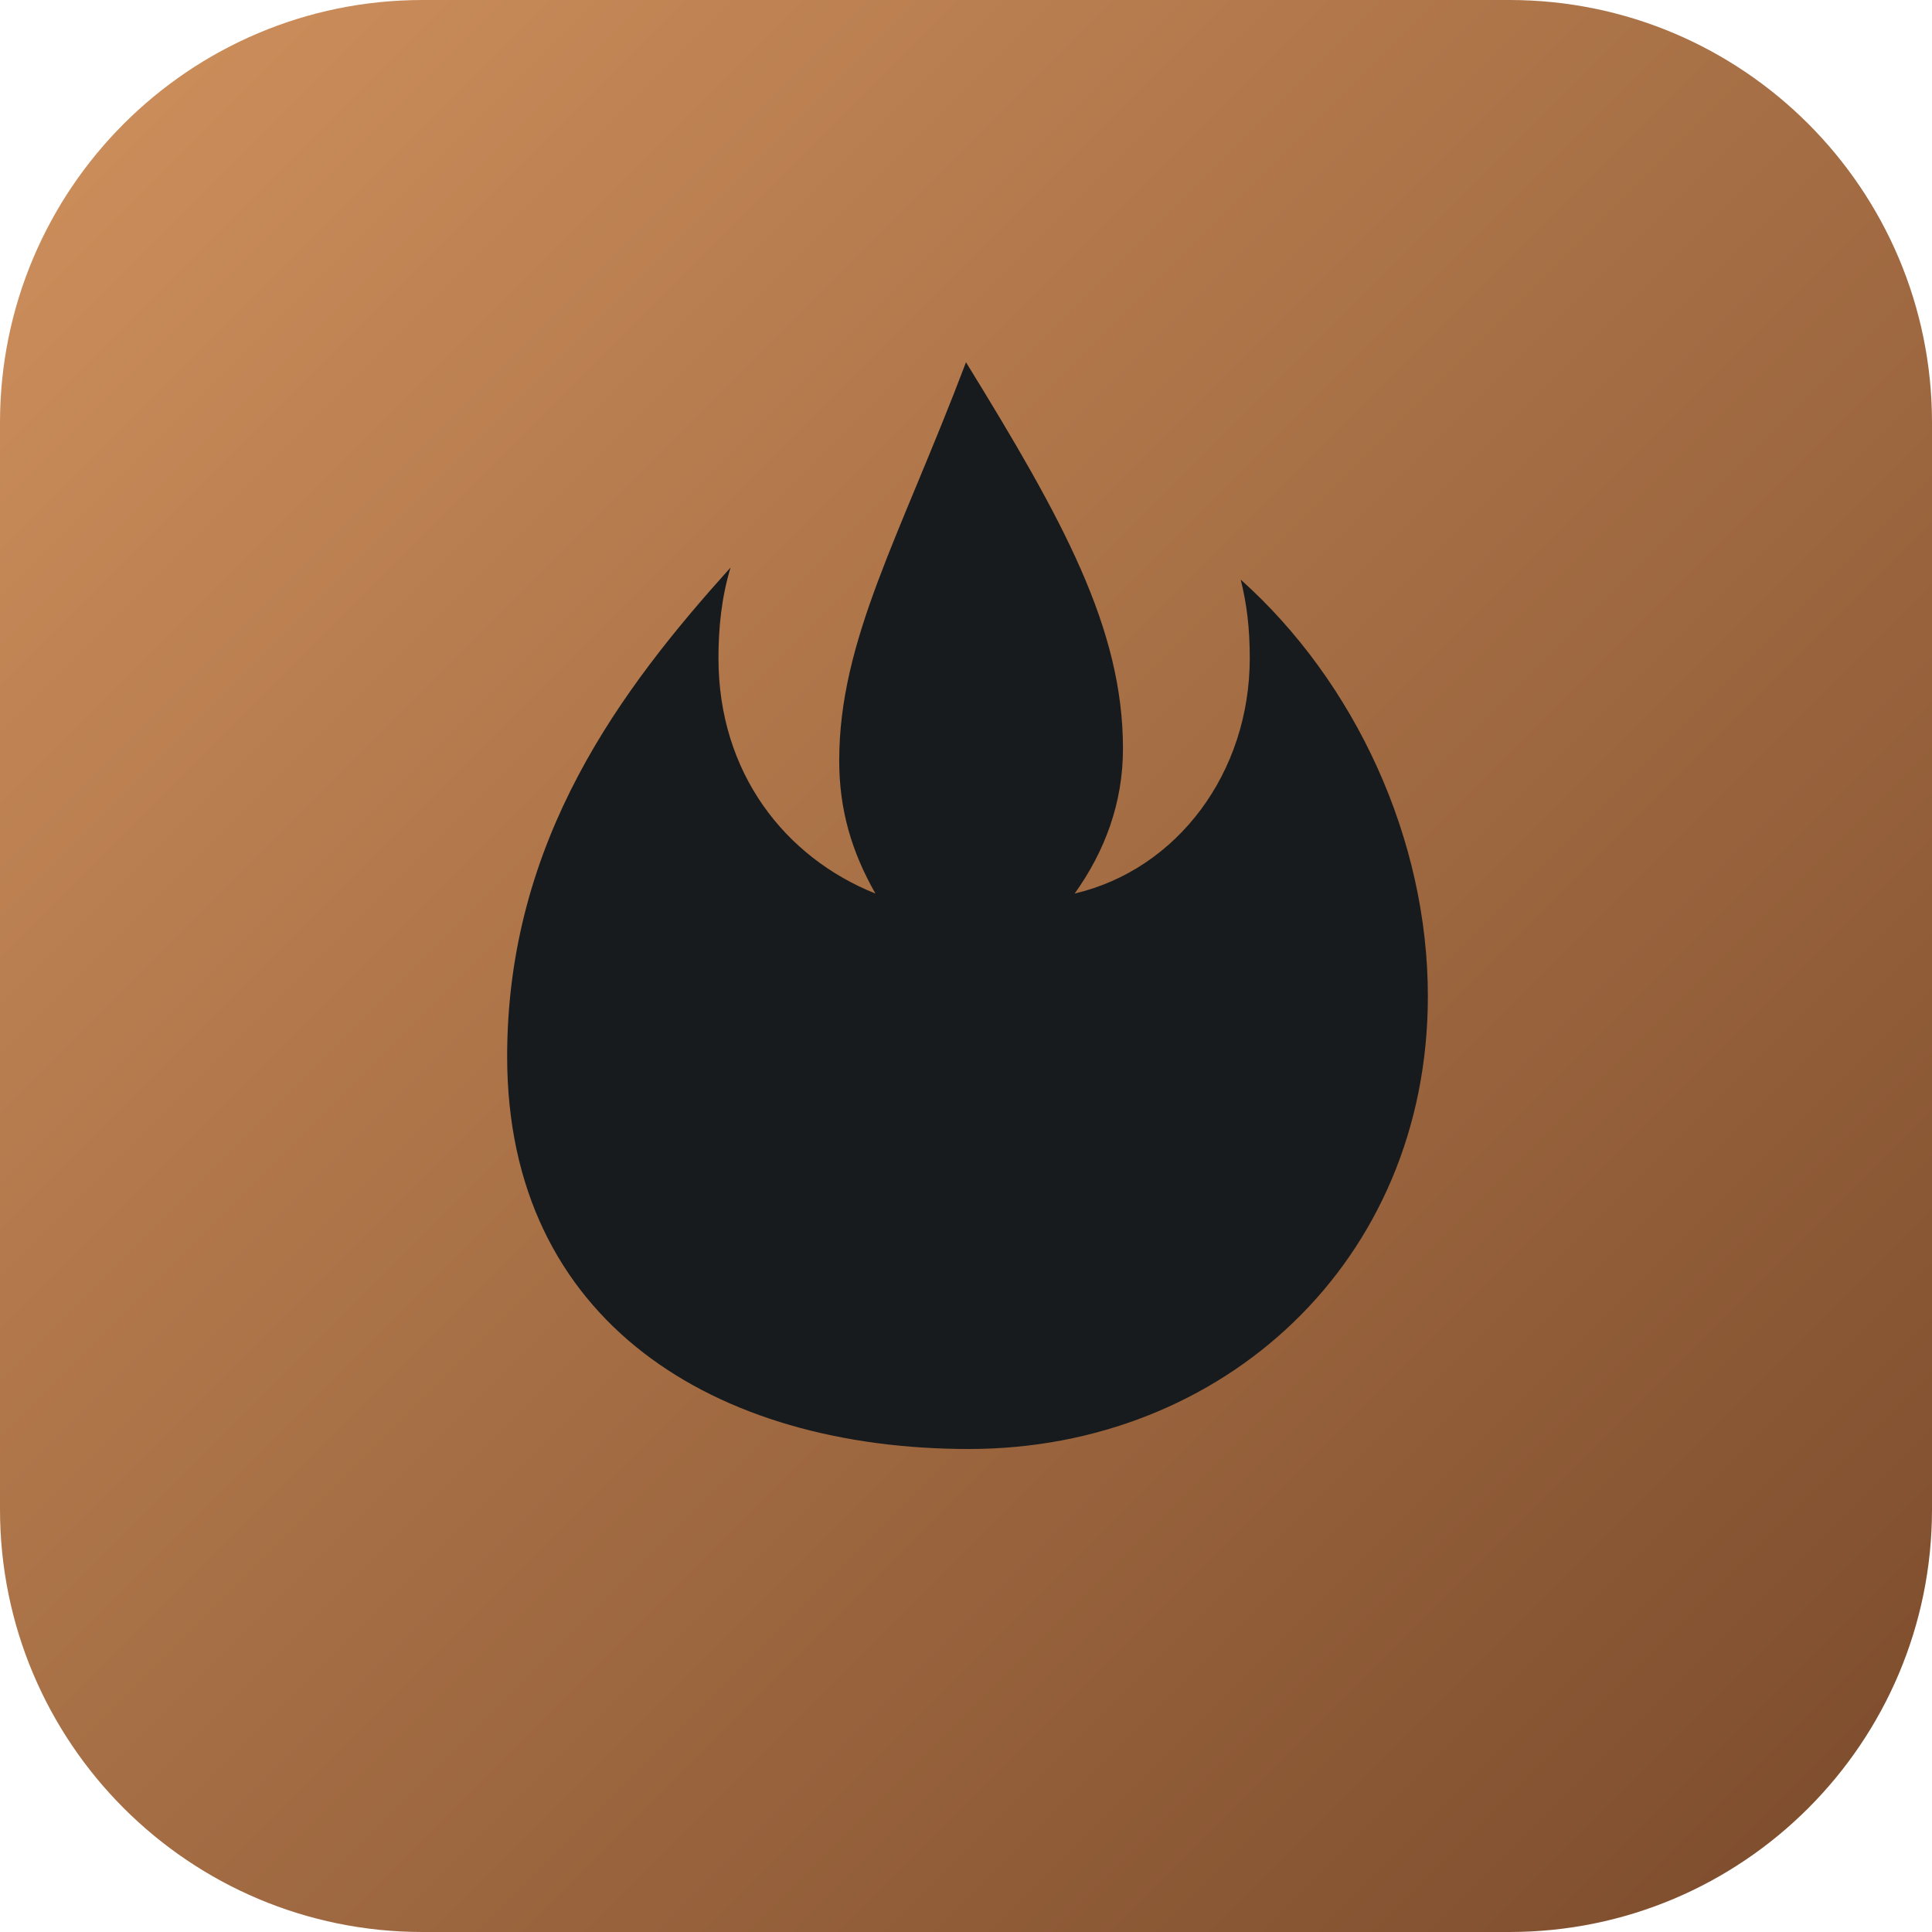
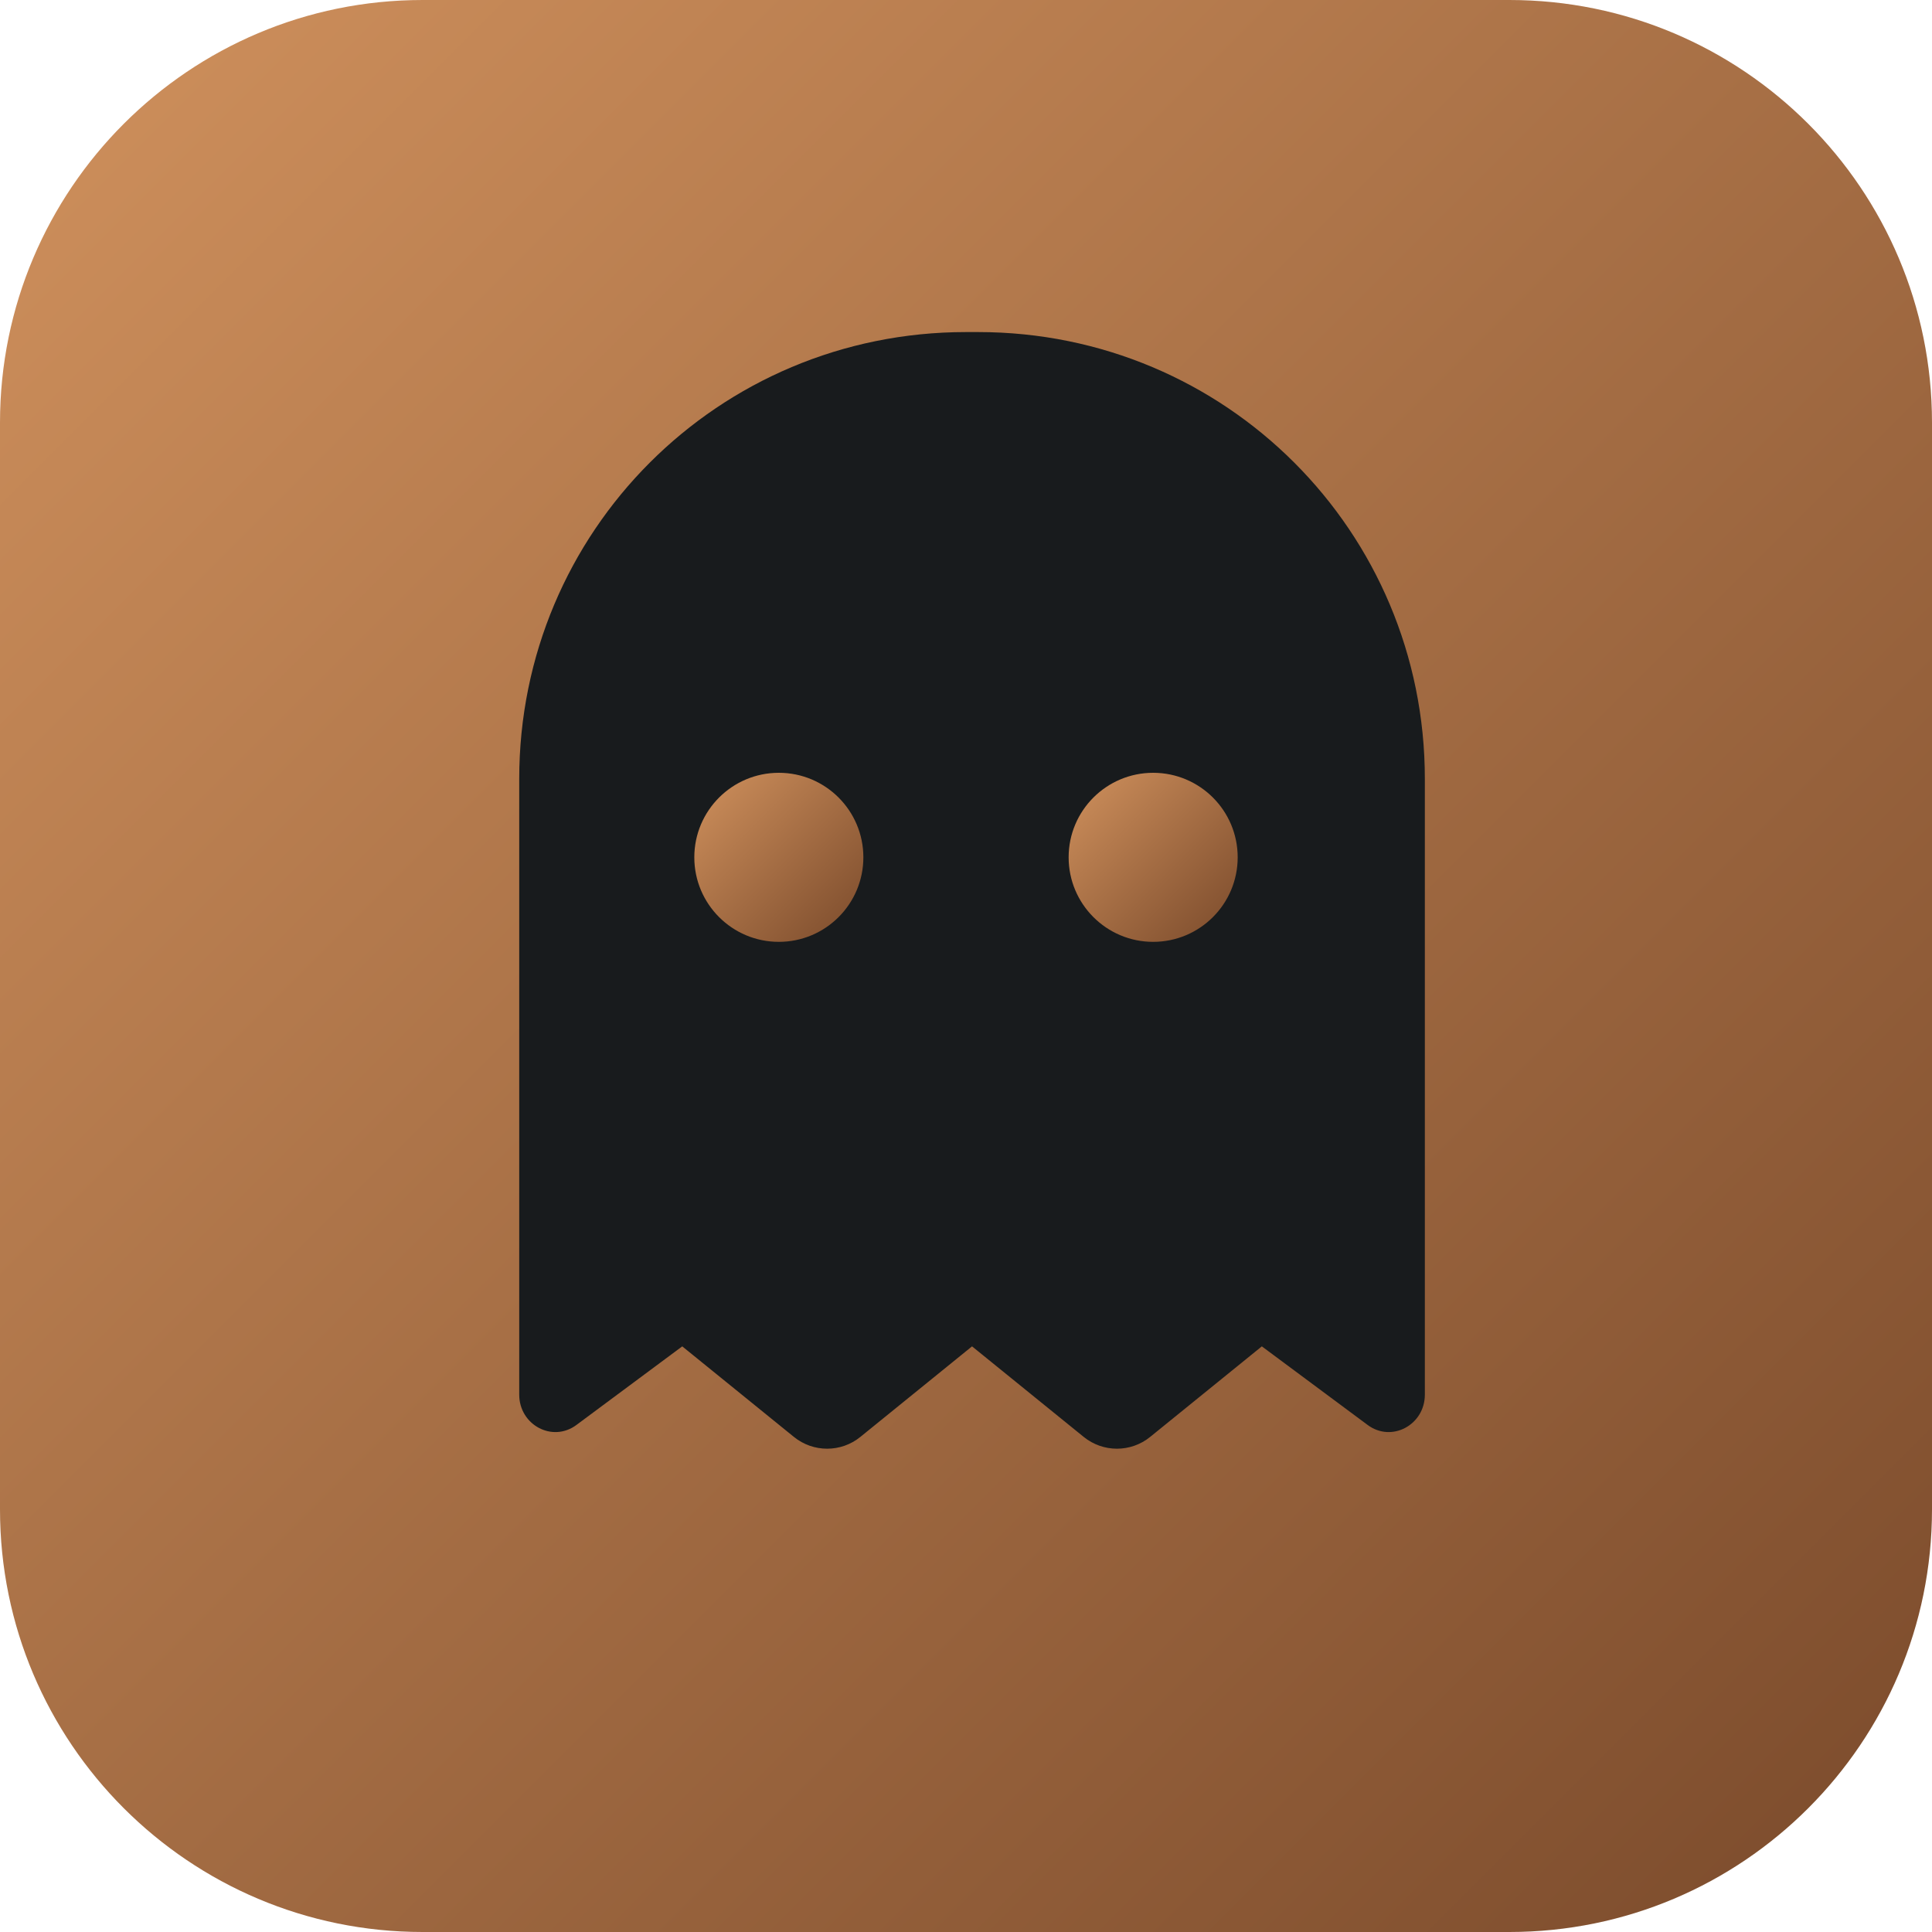
<svg xmlns="http://www.w3.org/2000/svg" viewBox="0 0 32 32">
  <defs>
    <linearGradient id="cbg" x1="0" y1="0" x2="1" y2="1">
      <stop offset="0%" stop-color="#d0915d" />
      <stop offset="100%" stop-color="#7a4a2b" />
    </linearGradient>
  </defs>
  <rect width="32" height="32" rx="7" fill="url(#cbg)" />
-   <path fill="#181b1d" d="M16 6c1.6 2.6 2.6 4.4 2.6 6.4 0 .9-.3 1.7-.8 2.4 1.7-.4 2.9-2 2.9-3.9 0-.5-.05-.9-.15-1.3 1.9 1.7 3.1 4.3 3.1 6.9 0 4.4-3.4 7.5-7.6 7.5S8.4 21.9 8.4 17.5c0-3.6 1.9-6.1 3.7-8.1-.15.5-.2 1-.2 1.5 0 1.9 1.1 3.3 2.6 3.9-.4-.7-.6-1.4-.6-2.2 0-2 1-3.7 2.1-6.6z" />
+   <path fill="#181b1d" d="M16 5.5c-4.1 0-7.4 3.3-7.4 7.4v10.2c0 .5.55.8.95.5l1.75-1.3 1.85 1.5c.32.26.78.26 1.1 0l1.85-1.5 1.85 1.5c.32.26.78.26 1.1 0l1.85-1.5 1.75 1.3c.4.3.95 0 .95-.5V12.9c0-4.1-3.3-7.4-7.4-7.4z" />
+   <circle cx="12.9" cy="14.2" r="1.4" fill="url(#cbg)" />
+   <circle cx="19.1" cy="14.2" r="1.4" fill="url(#cbg)" />
</svg>
